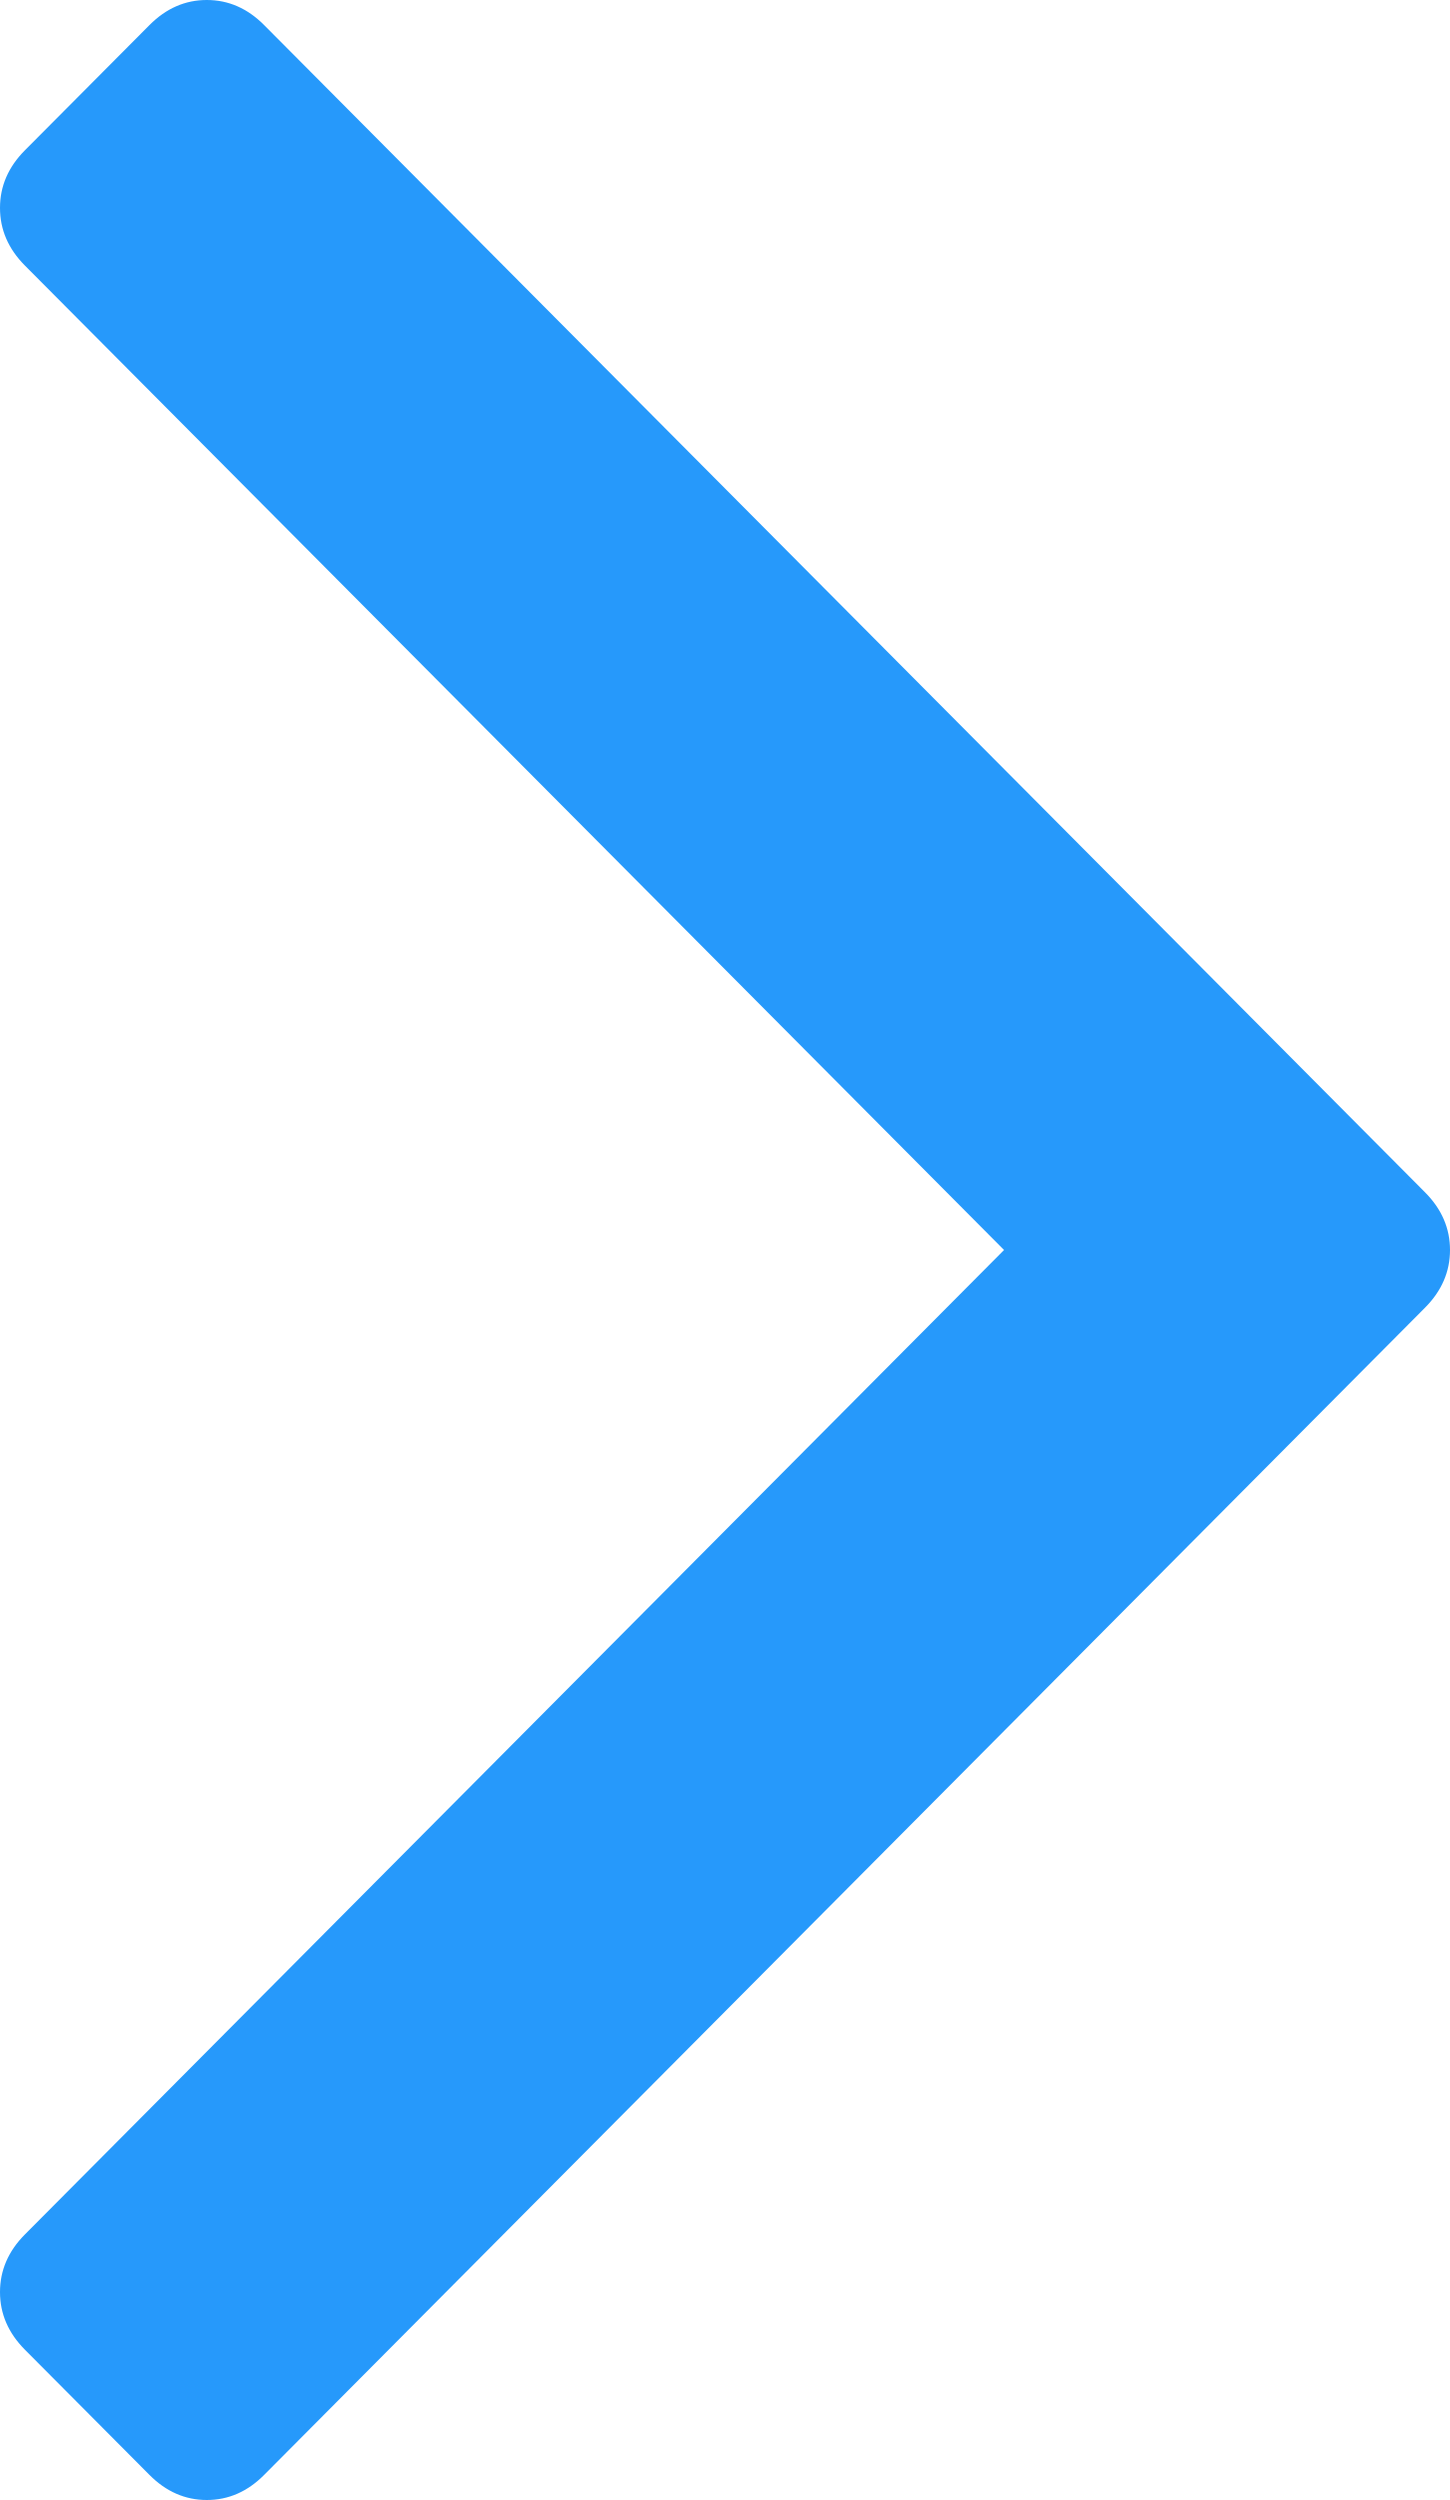
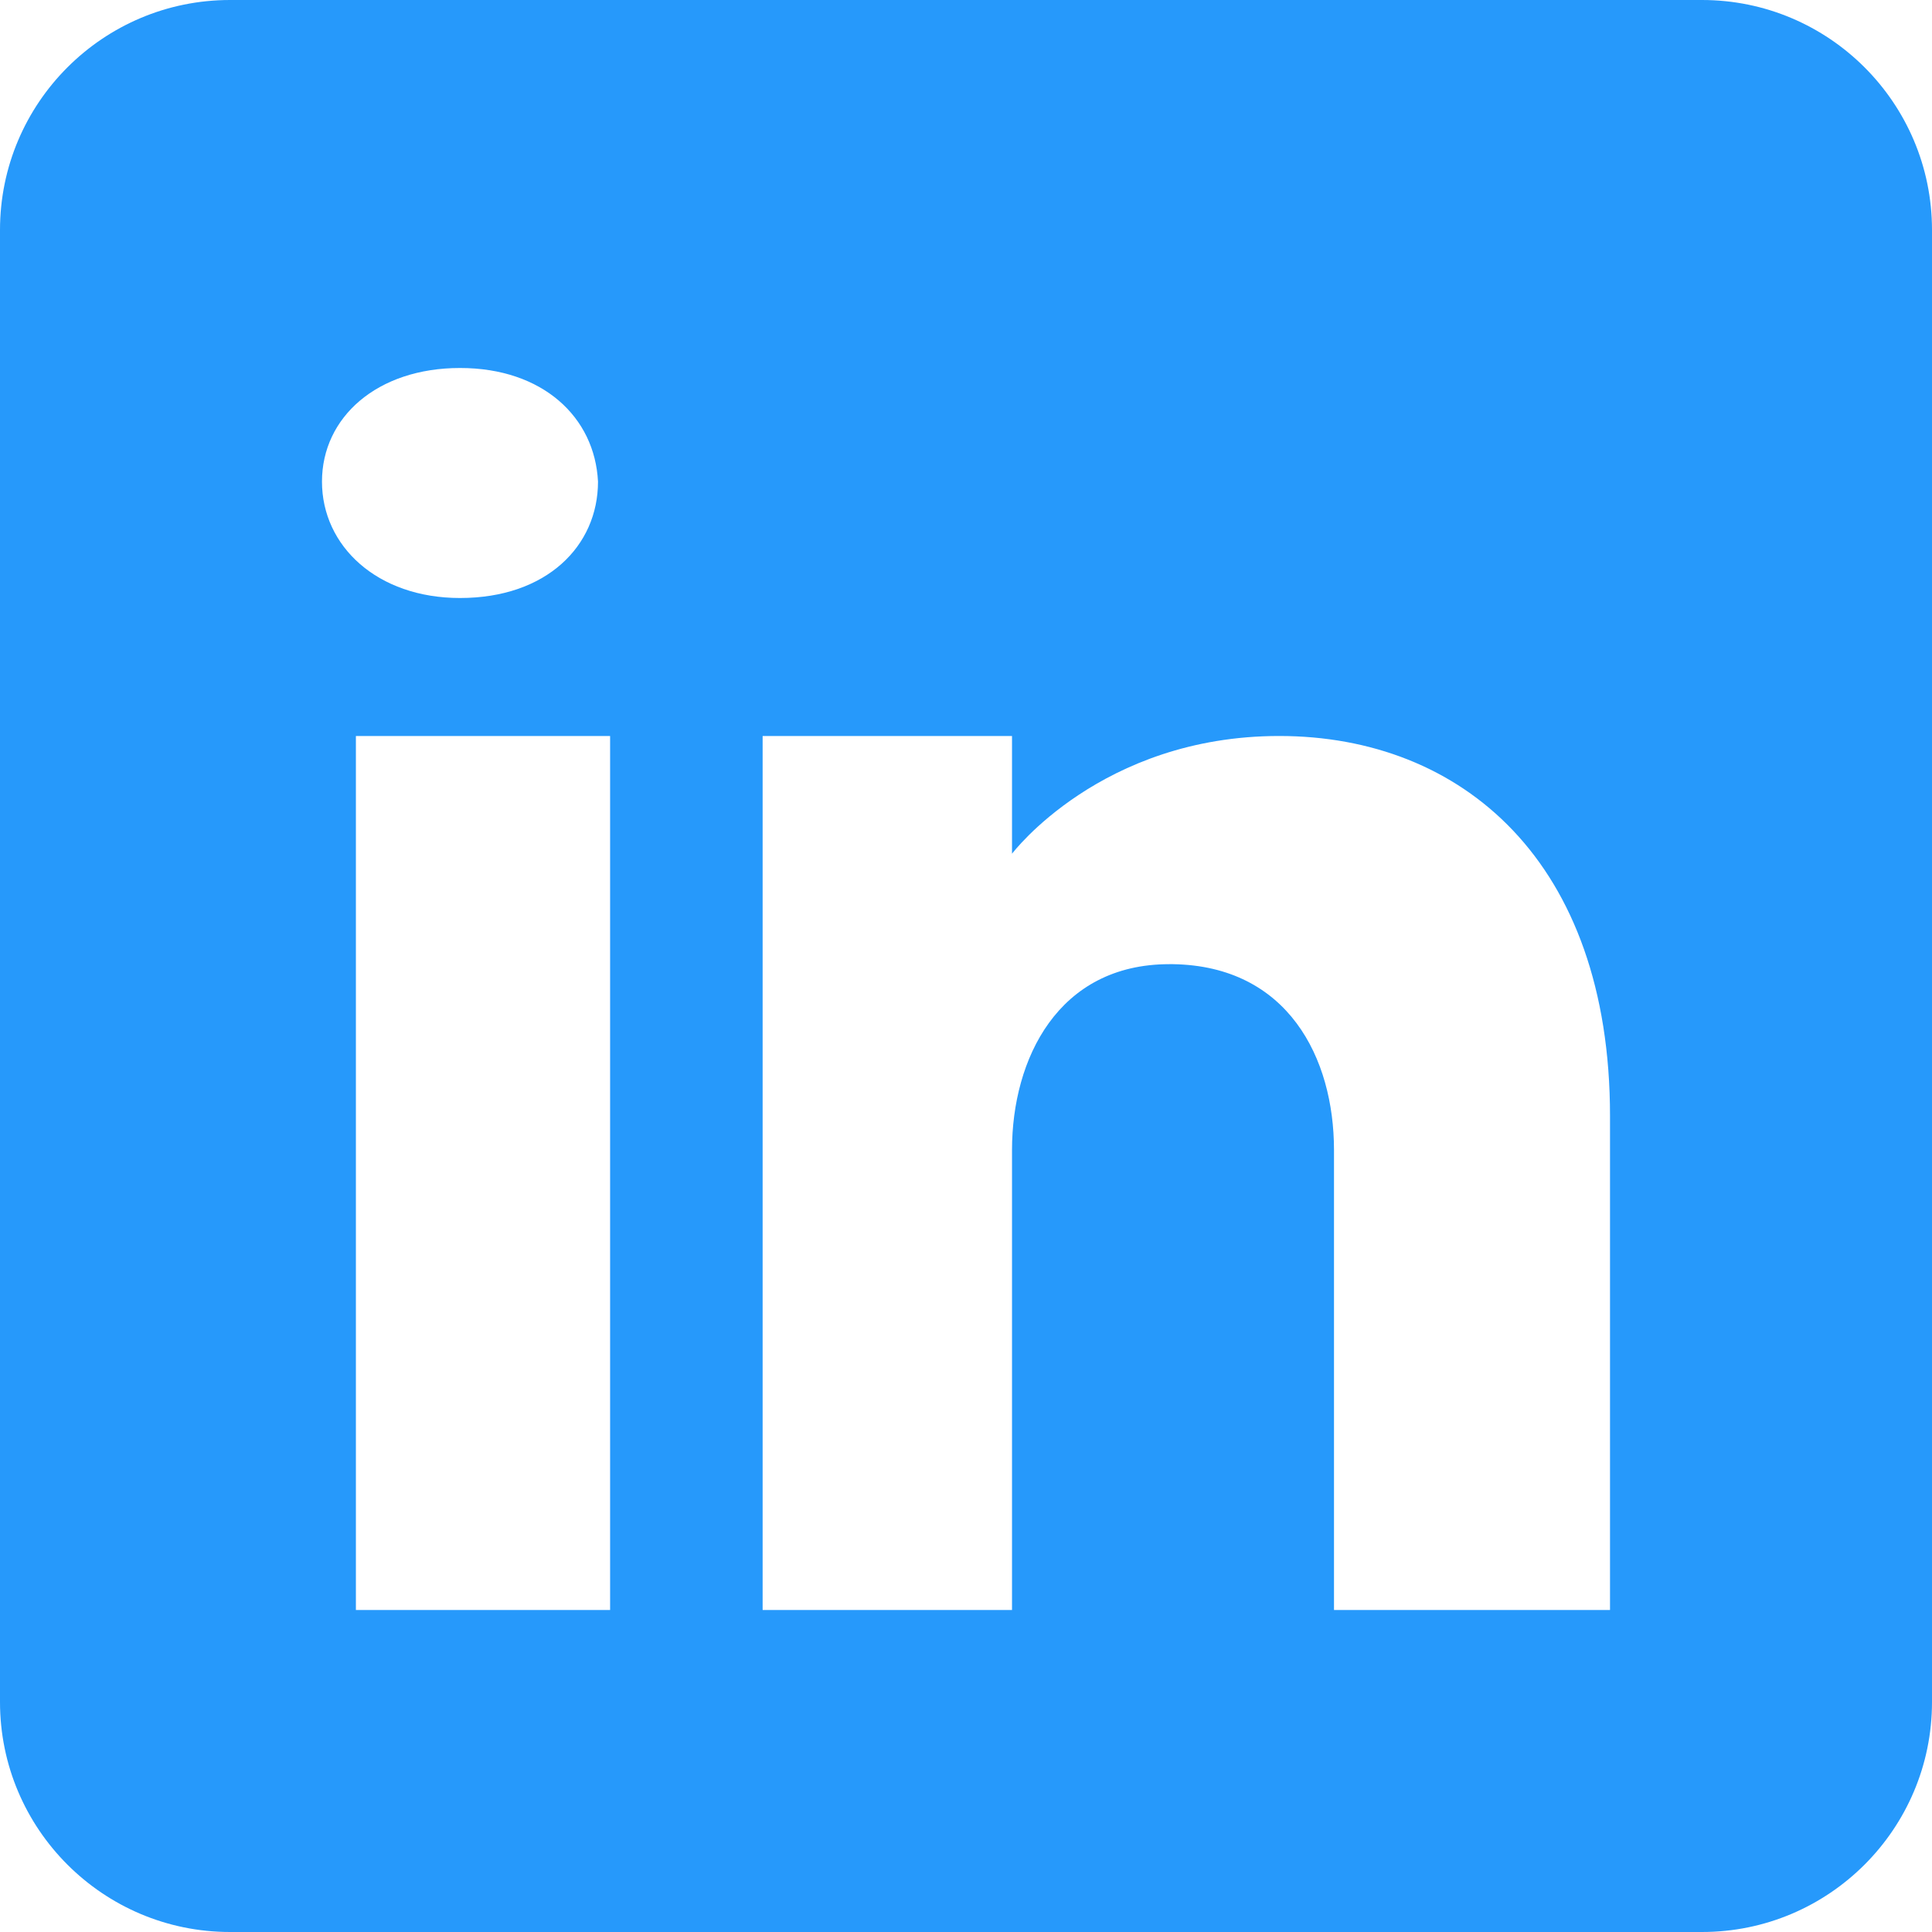
- <svg xmlns="http://www.w3.org/2000/svg" version="1.1" width="29px" height="50px">
-   <g transform="matrix(1 0 0 1 -1270 -3443 )">
-     <path d="M 28.502 23.848  C 28.834 24.182  29 24.566  29 25  C 29 25.434  28.834 25.818  28.502 26.152  L 5.282 49.499  C 4.95 49.833  4.568 50  4.136 50  C 3.704 50  3.322 49.833  2.99 49.499  L 0.498 46.994  C 0.166 46.66  0 46.276  0 45.842  C 0 45.407  0.166 45.023  0.498 44.689  L 20.081 25  L 0.498 5.311  C 0.166 4.977  0 4.593  0 4.158  C 0 3.724  0.166 3.34  0.498 3.006  L 2.99 0.501  C 3.322 0.167  3.704 0  4.136 0  C 4.568 0  4.95 0.167  5.282 0.501  L 28.502 23.848  Z " fill-rule="nonzero" fill="#2699fb" stroke="none" transform="matrix(1 0 0 1 1270 3443 )" />
+ <svg xmlns="http://www.w3.org/2000/svg" version="1.1" width="38px" height="38px">
+   <g transform="matrix(1 0 0 1 -360 -2206 )">
+     <path d="M 38 4.524  C 38 2.027  35.973 0  33.476 0  L 4.524 0  C 2.027 0  0 2.027  0 4.524  L 0 33.476  C 0 35.973  2.027 38  4.524 38  L 33.476 38  C 35.973 38  38 35.973  38 33.476  L 38 4.524  Z M 7 14.476  L 12 14.476  L 12 31.667  L 7 31.667  L 7 14.476  Z M 9.048 11.762  C 7.419 11.762  6.333 10.74  6.333 9.473  C 6.333 8.206  7.419 7.238  9.048 7.238  C 10.676 7.238  11.699 8.206  11.762 9.473  C 11.762 10.74  10.749 11.762  9.048 11.762  Z M 31.667 21.95  L 31.667 31.667  L 26.238 31.667  C 26.238 31.667  26.238 23.289  26.238 22.619  C 26.238 20.81  25.333 19  23.071 18.964  L 22.999 18.964  C 20.81 18.964  19.905 20.828  19.905 22.619  C 19.905 23.442  19.905 31.667  19.905 31.667  L 15 31.667  L 15 14.476  L 19.905 14.476  L 19.905 16.792  C 19.905 16.792  21.651 14.476  25.161 14.476  C 28.753 14.476  31.667 16.946  31.667 21.95  Z " fill-rule="nonzero" fill="#2699fb" stroke="none" transform="matrix(1 0 0 1 360 2206 )" />
  </g>
</svg>
